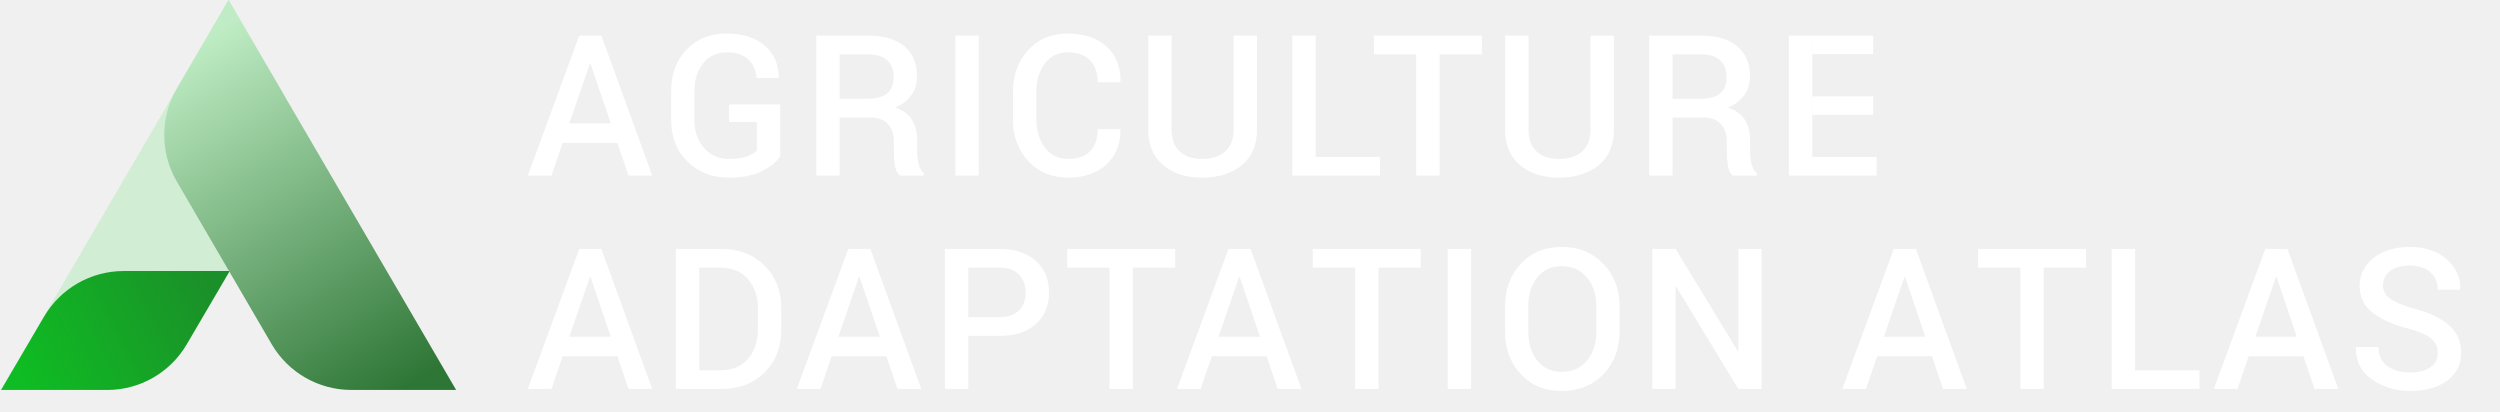
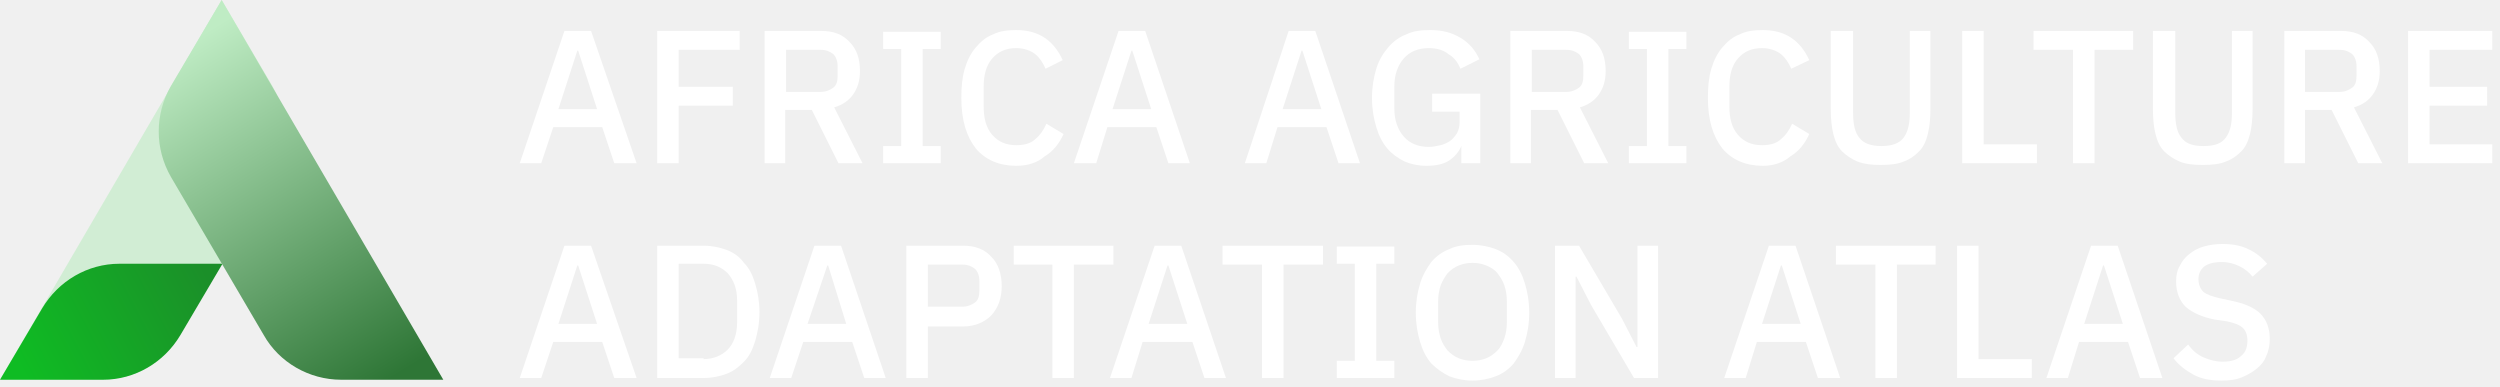
- <svg xmlns="http://www.w3.org/2000/svg" width="170" height="28" viewBox="0 0 170 28" fill="none">
-   <path fill-rule="evenodd" clip-rule="evenodd" d="M19.062 6.015L15.544 0L0.07 26.516H7.198C9.429 26.516 11.492 25.331 12.616 23.403L19.066 12.339C20.205 10.384 20.204 7.968 19.062 6.015Z" fill="#D1EDD4" />
-   <path fill-rule="evenodd" clip-rule="evenodd" d="M15.622 18.43H8.406C6.181 18.43 4.122 19.609 2.996 21.528L0.07 26.517H7.287C9.512 26.517 11.57 25.338 12.696 23.419L15.622 18.43Z" fill="url(#paint0_linear_413_7820)" />
-   <path fill-rule="evenodd" clip-rule="evenodd" d="M12.025 6.015L15.543 0L31.017 26.516H23.889C21.658 26.516 19.595 25.331 18.472 23.403L12.021 12.339C10.882 10.384 10.884 7.968 12.025 6.015Z" fill="url(#paint1_linear_413_7820)" />
-   <path d="M37.499 11.941L38.258 9.718H41.985L42.737 11.941H44.352L40.893 2.421H39.389L35.891 11.941H37.499ZM41.534 8.391H38.715L40.115 4.323H40.154L41.534 8.391ZM49.582 12.079C50.489 12.079 51.231 11.932 51.809 11.637C52.386 11.343 52.801 11.015 53.054 10.653V7.103H49.576V8.293H51.465V10.228C51.326 10.385 51.101 10.521 50.792 10.637C50.482 10.752 50.079 10.81 49.582 10.81C48.885 10.81 48.317 10.563 47.879 10.068C47.441 9.573 47.221 8.942 47.221 8.175V6.174C47.221 5.415 47.423 4.79 47.826 4.297C48.23 3.805 48.76 3.558 49.419 3.558C50.059 3.558 50.549 3.719 50.887 4.039C51.224 4.359 51.411 4.781 51.446 5.304H52.95L52.963 5.265C52.95 4.38 52.633 3.662 52.011 3.11C51.39 2.559 50.519 2.283 49.399 2.283C48.292 2.283 47.388 2.646 46.689 3.372C45.989 4.098 45.639 5.036 45.639 6.187V8.175C45.639 9.326 46.01 10.264 46.751 10.99C47.492 11.716 48.435 12.079 49.582 12.079ZM57.094 11.941V7.992H59.213C59.701 7.992 60.085 8.136 60.364 8.423C60.643 8.711 60.782 9.099 60.782 9.587V10.352C60.782 10.649 60.807 10.952 60.857 11.261C60.907 11.571 61.02 11.797 61.194 11.941H62.829V11.791C62.663 11.652 62.546 11.449 62.476 11.183C62.406 10.917 62.371 10.645 62.371 10.366V9.574C62.371 9.012 62.254 8.538 62.018 8.152C61.783 7.766 61.397 7.488 60.861 7.318C61.349 7.105 61.721 6.82 61.976 6.465C62.231 6.11 62.358 5.686 62.358 5.193C62.358 4.304 62.068 3.619 61.488 3.14C60.909 2.66 60.087 2.421 59.023 2.421H55.505V11.941H57.094ZM58.938 6.717H57.094V3.696H59.023C59.612 3.696 60.05 3.832 60.337 4.104C60.625 4.377 60.769 4.753 60.769 5.232C60.769 5.734 60.623 6.106 60.331 6.351C60.039 6.595 59.575 6.717 58.938 6.717ZM66.555 11.941V2.421H64.966V11.941H66.555ZM72.635 12.079C73.734 12.079 74.604 11.777 75.247 11.173C75.89 10.569 76.203 9.786 76.186 8.822L76.173 8.783H74.642C74.642 9.428 74.472 9.927 74.132 10.28C73.792 10.634 73.293 10.81 72.635 10.81C71.972 10.81 71.446 10.553 71.056 10.039C70.665 9.524 70.47 8.875 70.47 8.09V6.266C70.47 5.49 70.661 4.844 71.043 4.33C71.424 3.816 71.94 3.558 72.589 3.558C73.265 3.558 73.776 3.737 74.123 4.095C74.469 4.452 74.642 4.951 74.642 5.592H76.179L76.192 5.553C76.21 4.554 75.895 3.76 75.247 3.169C74.6 2.579 73.714 2.283 72.589 2.283C71.491 2.283 70.598 2.659 69.911 3.411C69.225 4.163 68.882 5.119 68.882 6.279V8.09C68.882 9.254 69.229 10.21 69.924 10.957C70.62 11.705 71.523 12.079 72.635 12.079ZM81.743 12.079C82.854 12.079 83.754 11.796 84.443 11.232C85.132 10.667 85.476 9.858 85.476 8.803V2.421H83.887V8.803C83.887 9.47 83.693 9.971 83.305 10.307C82.917 10.642 82.396 10.81 81.743 10.81C81.11 10.81 80.607 10.642 80.232 10.307C79.857 9.971 79.67 9.47 79.67 8.803V2.421H78.081V8.803C78.081 9.853 78.418 10.662 79.094 11.229C79.77 11.795 80.653 12.079 81.743 12.079ZM93.839 11.941V10.673H89.464V2.421H87.875V11.941H93.839ZM97.891 11.941V3.696H100.769V2.421H93.426V3.696H96.302V11.941H97.891ZM106.011 12.079C107.124 12.079 108.024 11.796 108.712 11.232C109.401 10.667 109.745 9.858 109.745 8.803V2.421H108.157V8.803C108.157 9.47 107.962 9.971 107.574 10.307C107.187 10.642 106.665 10.81 106.011 10.81C105.379 10.81 104.876 10.642 104.501 10.307C104.127 9.971 103.938 9.47 103.938 8.803V2.421H102.35V8.803C102.35 9.853 102.687 10.662 103.363 11.229C104.039 11.795 104.922 12.079 106.011 12.079ZM113.733 11.941V7.992H115.852C116.34 7.992 116.724 8.136 117.003 8.423C117.282 8.711 117.421 9.099 117.421 9.587V10.352C117.421 10.649 117.446 10.952 117.496 11.261C117.546 11.571 117.659 11.797 117.833 11.941H119.468V11.791C119.302 11.652 119.184 11.449 119.114 11.183C119.045 10.917 119.01 10.645 119.01 10.366V9.574C119.01 9.012 118.892 8.538 118.657 8.152C118.421 7.766 118.035 7.488 117.5 7.318C117.987 7.105 118.359 6.82 118.615 6.465C118.869 6.11 118.997 5.686 118.997 5.193C118.997 4.304 118.707 3.619 118.127 3.14C117.547 2.66 116.726 2.421 115.662 2.421H112.144V11.941H113.733ZM115.577 6.717H113.733V3.696H115.662C116.25 3.696 116.689 3.832 116.976 4.104C117.264 4.377 117.408 4.753 117.408 5.232C117.408 5.734 117.262 6.106 116.97 6.351C116.678 6.595 116.214 6.717 115.577 6.717ZM127.61 11.941V10.673H123.236V2.421H121.647V11.941H127.61Z" fill="white" />
-   <path d="M37.499 26.449L38.258 24.226H41.985L42.737 26.449H44.352L40.893 16.928H39.389L35.891 26.449H37.499ZM41.534 22.898H38.715L40.115 18.831H40.154L41.534 22.898ZM49.046 26.449C50.254 26.449 51.235 26.074 51.992 25.325C52.748 24.575 53.126 23.605 53.126 22.415V20.969C53.126 19.784 52.748 18.814 51.992 18.06C51.235 17.305 50.254 16.928 49.046 16.928H45.959V26.449H49.046ZM49 25.181H47.548V18.203H49C49.789 18.203 50.409 18.461 50.861 18.975C51.312 19.489 51.537 20.15 51.537 20.956V22.415C51.537 23.23 51.312 23.895 50.861 24.409C50.409 24.923 49.789 25.181 49 25.181ZM55.793 26.449L56.551 24.226H60.279L61.031 26.449H62.646L59.187 16.928H57.683L54.184 26.449H55.793ZM59.828 22.898H57.009L58.408 18.831H58.448L59.828 22.898ZM65.842 26.449V22.84H67.974C69.025 22.84 69.847 22.57 70.442 22.032C71.037 21.494 71.335 20.778 71.335 19.884C71.335 18.999 71.037 18.285 70.442 17.742C69.847 17.2 69.025 16.928 67.974 16.928H64.253V26.449H65.842ZM67.974 21.564H65.842V18.203H67.974C68.562 18.203 69.005 18.365 69.301 18.687C69.598 19.01 69.746 19.413 69.746 19.897C69.746 20.381 69.598 20.78 69.301 21.094C69.005 21.408 68.562 21.564 67.974 21.564ZM77.036 26.449V18.203H79.913V16.928H72.57V18.203H75.447V26.449H77.036ZM81.644 26.449L82.403 24.226H86.13L86.882 26.449H88.497L85.038 16.928H83.534L80.036 26.449H81.644ZM85.679 22.898H82.861L84.26 18.831H84.299L85.679 22.898ZM93.734 26.449V18.203H96.611V16.928H89.268V18.203H92.145V26.449H93.734ZM100.036 26.449V16.928H98.448V26.449H100.036ZM106.195 26.587C107.358 26.587 108.305 26.204 109.036 25.439C109.766 24.674 110.131 23.709 110.131 22.545V20.832C110.131 19.672 109.765 18.709 109.032 17.942C108.3 17.175 107.352 16.791 106.188 16.791C105.05 16.791 104.125 17.175 103.412 17.942C102.699 18.709 102.343 19.672 102.343 20.832V22.545C102.343 23.709 102.699 24.674 103.412 25.439C104.125 26.204 105.053 26.587 106.195 26.587ZM106.195 25.285C105.493 25.285 104.939 25.029 104.533 24.517C104.128 24.005 103.926 23.348 103.926 22.545V20.819C103.926 20.026 104.128 19.374 104.533 18.864C104.939 18.354 105.491 18.099 106.188 18.099C106.912 18.099 107.486 18.354 107.911 18.864C108.336 19.374 108.549 20.026 108.549 20.819V22.545C108.549 23.352 108.339 24.01 107.917 24.52C107.497 25.03 106.923 25.285 106.195 25.285ZM113.942 26.449V19.511L113.982 19.498L118.205 26.449H119.788V16.928H118.205V23.86L118.167 23.873L113.942 16.928H112.353V26.449H113.942ZM126.887 26.449L127.645 24.226H131.372L132.125 26.449H133.74L130.281 16.928H128.777L125.278 26.449H126.887ZM130.921 22.898H128.103L129.503 18.831H129.542L130.921 22.898ZM138.976 26.449V18.203H141.854V16.928H134.511V18.203H137.387V26.449H138.976ZM149.562 26.449V25.181H145.187V16.928H143.598V26.449H149.562ZM152.15 26.449L152.908 24.226H156.635L157.388 26.449H159.003L155.544 16.928H154.04L150.541 26.449H152.15ZM156.184 22.898H153.366L154.766 18.831H154.805L156.184 22.898ZM163.905 26.587C164.939 26.587 165.773 26.352 166.407 25.884C167.041 25.415 167.359 24.784 167.359 23.991C167.359 23.241 167.092 22.624 166.56 22.14C166.029 21.656 165.251 21.277 164.226 21.002C163.446 20.788 162.887 20.562 162.549 20.322C162.211 20.082 162.042 19.782 162.042 19.42C162.042 19.019 162.198 18.692 162.51 18.439C162.822 18.186 163.267 18.06 163.847 18.06C164.462 18.06 164.935 18.211 165.266 18.514C165.597 18.817 165.763 19.213 165.763 19.701H167.287L167.299 19.662C167.321 18.873 167.015 18.197 166.38 17.635C165.747 17.072 164.906 16.791 163.86 16.791C162.857 16.791 162.039 17.04 161.404 17.537C160.771 18.034 160.453 18.666 160.453 19.433C160.453 20.178 160.74 20.781 161.313 21.241C161.887 21.701 162.705 22.07 163.769 22.349C164.514 22.55 165.034 22.776 165.328 23.029C165.623 23.282 165.769 23.607 165.769 24.004C165.769 24.409 165.606 24.73 165.279 24.968C164.952 25.206 164.494 25.325 163.905 25.325C163.265 25.325 162.744 25.182 162.343 24.896C161.942 24.611 161.741 24.178 161.741 23.598H160.211L160.198 23.637C160.177 24.553 160.54 25.273 161.29 25.799C162.04 26.324 162.912 26.587 163.905 26.587Z" fill="white" />
-   <path d="M123.23 3.051H127.378H123.23Z" fill="white" />
-   <path d="M123.23 3.051H127.378" stroke="white" stroke-width="1.26" />
-   <path d="M123.23 7.182H127.378H123.23Z" fill="white" />
-   <path d="M123.23 7.182H127.378" stroke="white" stroke-width="1.26" />
-   <defs>
-     <linearGradient id="paint0_linear_413_7820" x1="15.622" y1="21.38" x2="2.766" y2="28.065" gradientUnits="userSpaceOnUse">
-       <stop stop-color="#1B8F29" />
-       <stop offset="1" stop-color="#0FBC23" />
-     </linearGradient>
-     <linearGradient id="paint1_linear_413_7820" x1="18.074" y1="4.52419e-07" x2="32.428" y2="23.311" gradientUnits="userSpaceOnUse">
-       <stop stop-color="#BFECC4" />
-       <stop offset="1" stop-color="#2E7636" />
-     </linearGradient>
-   </defs>
+ <svg xmlns="http://www.w3.org/2000/svg" version="1.1" id="Layer_1" x="0px" y="0px" viewBox="0 0 291 45" style="enable-background:new 0 0 291 45;" xml:space="preserve">
+   <style type="text/css">
+ 	.st0{fill-rule:evenodd;clip-rule:evenodd;fill:#D1EDD4;}
+ 	.st1{fill-rule:evenodd;clip-rule:evenodd;fill:url(#SVGID_1_);}
+ 	.st2{fill-rule:evenodd;clip-rule:evenodd;fill:url(#SVGID_00000111905180860998141410000008540529448261505668_);}
+ 	.st3{fill:#FFFFFF;}
+ </style>
+   <path class="st0" d="M31.7,10L25.8,0L0,44.2h11.9c3.7,0,7.2-2,9-5.2l10.8-18.4C33.6,17.3,33.6,13.3,31.7,10z" />
+   <linearGradient id="SVGID_1_" gradientUnits="userSpaceOnUse" x1="23.907" y1="14.239" x2="2.481" y2="3.097" gradientTransform="matrix(1 0 0 -1 0 46)">
+     <stop offset="0" style="stop-color:#1B8F29" />
+     <stop offset="1" style="stop-color:#0FBC23" />
+   </linearGradient>
+   <path class="st1" d="M25.9,30.7h-12c-3.7,0-7.1,2-9,5.2L0,44.2h12c3.7,0,7.1-2,9-5.2L25.9,30.7z" />
+   <linearGradient id="SVGID_00000124875156384011752190000001150957890123183770_" gradientUnits="userSpaceOnUse" x1="20.012" y1="39.844" x2="43.935" y2="0.992" gradientTransform="matrix(1 0 0 -1 0 46)">
+     <stop offset="0" style="stop-color:#BFECC4" />
+     <stop offset="1" style="stop-color:#2E7636" />
+   </linearGradient>
+   <path style="fill-rule:evenodd;clip-rule:evenodd;fill:url(#SVGID_00000124875156384011752190000001150957890123183770_);" d="  M19.9,10l5.9-10l25.8,44.2H39.7c-3.7,0-7.2-2-9-5.2L19.9,20.6C18,17.3,18,13.3,19.9,10z" />
+   <path class="st3" d="M280.3,19V3.6h9.8v2.2h-7.3v4.3h6.7v2.2h-6.7v4.5h7.3V19H280.3z" />
+   <path class="st3" d="M268.4,19h-2.5V3.6h6.6c1.4,0,2.5,0.4,3.3,1.3c0.8,0.8,1.2,1.9,1.2,3.4c0,1.1-0.3,2-0.8,2.7  c-0.5,0.7-1.2,1.2-2.2,1.5l3.3,6.5h-2.8l-3.1-6.2h-3.1V19z M272.3,10.7c0.6,0,1.1-0.2,1.5-0.5c0.4-0.3,0.5-0.8,0.5-1.4V7.7  c0-0.6-0.2-1.1-0.5-1.4c-0.4-0.3-0.8-0.5-1.5-0.5h-4v4.9H272.3z" />
+   <path class="st3" d="M253.2,3.6v9.5c0,1.3,0.2,2.3,0.7,2.9c0.5,0.7,1.3,1,2.6,1s2.1-0.3,2.6-1c0.5-0.7,0.7-1.6,0.7-2.9V3.6h2.4v9.1  c0,1.1-0.1,2.1-0.3,2.9c-0.2,0.8-0.5,1.5-1,2c-0.5,0.5-1,0.9-1.8,1.2c-0.7,0.3-1.6,0.4-2.7,0.4c-1.1,0-2-0.1-2.7-0.4  c-0.7-0.3-1.3-0.7-1.8-1.2c-0.5-0.5-0.8-1.2-1-2c-0.2-0.8-0.3-1.8-0.3-2.9V3.6H253.2z" />
+   <path class="st3" d="M243.8,5.8V19h-2.5V5.8h-4.6V3.6h11.6v2.2H243.8z" />
+   <path class="st3" d="M228.4,19V3.6h2.5v13.2h6.2V19H228.4z" />
+   <path class="st3" d="M215.7,3.6v9.5c0,1.3,0.2,2.3,0.7,2.9c0.5,0.7,1.4,1,2.6,1c1.2,0,2.1-0.3,2.6-1c0.5-0.7,0.7-1.6,0.7-2.9V3.6  h2.4v9.1c0,1.1-0.1,2.1-0.3,2.9c-0.2,0.8-0.5,1.5-1,2c-0.5,0.5-1,0.9-1.8,1.2c-0.7,0.3-1.6,0.4-2.7,0.4s-1.9-0.1-2.7-0.4  c-0.7-0.3-1.3-0.7-1.8-1.2c-0.5-0.5-0.8-1.2-1-2c-0.2-0.8-0.3-1.8-0.3-2.9V3.6H215.7z" />
+   <path class="st3" d="M205.2,19.3c-2,0-3.6-0.7-4.7-2c-1.1-1.4-1.7-3.3-1.7-5.9c0-1.3,0.1-2.4,0.4-3.4c0.3-1,0.7-1.8,1.3-2.5  c0.6-0.7,1.2-1.2,2-1.5c0.8-0.4,1.7-0.5,2.7-0.5c1.3,0,2.4,0.3,3.3,0.9c0.9,0.6,1.6,1.5,2.1,2.6L208.5,8c-0.3-0.7-0.7-1.3-1.2-1.7  c-0.5-0.4-1.3-0.7-2.2-0.7c-1.2,0-2.1,0.4-2.8,1.2c-0.7,0.8-1,1.9-1,3.3v2.3c0,1.4,0.3,2.5,1,3.3c0.7,0.8,1.6,1.2,2.8,1.2  c0.9,0,1.7-0.2,2.2-0.7c0.6-0.5,1-1.1,1.3-1.8l2,1.2c-0.5,1.1-1.2,2-2.2,2.6C207.6,18.9,206.5,19.3,205.2,19.3z" />
+   <path class="st3" d="M189.6,19v-2h2.1V5.7h-2.1v-2h6.7v2h-2.1V17h2.1v2H189.6z" />
+   <path class="st3" d="M178.3,19h-2.5V3.6h6.6c1.4,0,2.5,0.4,3.3,1.3c0.8,0.8,1.2,1.9,1.2,3.4c0,1.1-0.3,2-0.8,2.7  c-0.5,0.7-1.2,1.2-2.2,1.5l3.3,6.5h-2.8l-3.1-6.2h-3.1V19z M182.3,10.7c0.6,0,1.1-0.2,1.5-0.5c0.4-0.3,0.5-0.8,0.5-1.4V7.7  c0-0.6-0.2-1.1-0.5-1.4c-0.4-0.3-0.8-0.5-1.5-0.5h-4v4.9H182.3z" />
+   <path class="st3" d="M170.2,16.7L170.2,16.7c-0.2,0.7-0.7,1.4-1.4,1.9c-0.7,0.5-1.6,0.7-2.8,0.7c-0.9,0-1.8-0.2-2.5-0.5  c-0.8-0.4-1.5-0.9-2-1.5c-0.6-0.7-1-1.5-1.3-2.5c-0.3-1-0.5-2.1-0.5-3.4c0-1.3,0.2-2.4,0.5-3.4c0.3-1,0.8-1.8,1.4-2.5  c0.6-0.7,1.3-1.2,2.1-1.5c0.8-0.4,1.7-0.5,2.8-0.5c1.4,0,2.5,0.3,3.5,0.9c1,0.6,1.7,1.4,2.2,2.5L170,8c-0.3-0.7-0.7-1.3-1.4-1.7  c-0.6-0.5-1.4-0.7-2.3-0.7c-1.2,0-2.2,0.4-2.9,1.2c-0.7,0.8-1.1,1.9-1.1,3.3v2.5c0,1.4,0.4,2.5,1.1,3.3c0.7,0.8,1.7,1.2,2.9,1.2  c0.5,0,0.9-0.1,1.4-0.2c0.4-0.1,0.8-0.3,1.1-0.5c0.3-0.2,0.6-0.6,0.8-0.9c0.2-0.4,0.3-0.8,0.3-1.3v-1.2h-3.2v-2.1h5.6V19h-2.2V16.7z  " />
+   <path class="st3" d="M155.8,19l-1.4-4.2h-5.7l-1.3,4.2h-2.5L150,3.6h3.1l5.2,15.4H155.8z M151.6,5.9h-0.1l-2.2,6.8h4.5L151.6,5.9z" />
+   <path class="st3" d="M136,19l-1.4-4.2h-5.7l-1.3,4.2H125l5.2-15.4h3.1l5.2,15.4H136z M131.8,5.9h-0.1l-2.2,6.8h4.5L131.8,5.9z" />
+   <path class="st3" d="M118.3,19.3c-2,0-3.6-0.7-4.7-2c-1.1-1.4-1.7-3.3-1.7-5.9c0-1.3,0.1-2.4,0.4-3.4c0.3-1,0.7-1.8,1.3-2.5  c0.6-0.7,1.2-1.2,2-1.5c0.8-0.4,1.7-0.5,2.7-0.5c1.3,0,2.4,0.3,3.3,0.9c0.9,0.6,1.6,1.5,2.1,2.6L121.7,8c-0.3-0.7-0.7-1.3-1.2-1.7  c-0.5-0.4-1.3-0.7-2.2-0.7c-1.2,0-2.1,0.4-2.8,1.2c-0.7,0.8-1,1.9-1,3.3v2.3c0,1.4,0.3,2.5,1,3.3c0.7,0.8,1.6,1.2,2.8,1.2  c0.9,0,1.7-0.2,2.2-0.7c0.6-0.5,1-1.1,1.3-1.8l2,1.2c-0.5,1.1-1.2,2-2.2,2.6C120.8,18.9,119.7,19.3,118.3,19.3z" />
+   <path class="st3" d="M102.8,19v-2h2.1V5.7h-2.1v-2h6.7v2h-2.1V17h2.1v2H102.8z" />
+   <path class="st3" d="M91.5,19H89V3.6h6.6c1.4,0,2.5,0.4,3.3,1.3c0.8,0.8,1.2,1.9,1.2,3.4c0,1.1-0.3,2-0.8,2.7  c-0.5,0.7-1.2,1.2-2.2,1.5l3.3,6.5h-2.8l-3.1-6.2h-3.1V19z M95.5,10.7c0.6,0,1.1-0.2,1.5-0.5c0.4-0.3,0.5-0.8,0.5-1.4V7.7  c0-0.6-0.2-1.1-0.5-1.4c-0.4-0.3-0.8-0.5-1.5-0.5h-4v4.9H95.5z" />
+   <path class="st3" d="M76.5,19V3.6h9.6v2.2h-7.1v4.3h6.3v2.2h-6.3V19H76.5z" />
+   <path class="st3" d="M71.5,19l-1.4-4.2h-5.7L63,19h-2.5l5.2-15.4h3.1L74.1,19H71.5z M67.3,5.9h-0.1l-2.2,6.8h4.5L67.3,5.9z" />
+   <path class="st3" d="M258.6,44.3c-1.3,0-2.4-0.2-3.3-0.7c-0.9-0.5-1.7-1.1-2.3-1.9l1.7-1.6c0.5,0.7,1.1,1.2,1.8,1.5  c0.7,0.3,1.4,0.5,2.2,0.5c1,0,1.7-0.2,2.2-0.7c0.5-0.4,0.7-1,0.7-1.8c0-0.6-0.2-1.1-0.5-1.4c-0.4-0.4-1-0.6-1.9-0.8l-1.4-0.2  c-1.5-0.3-2.6-0.8-3.4-1.5c-0.7-0.7-1.1-1.7-1.1-2.9c0-0.7,0.1-1.3,0.4-1.8c0.3-0.6,0.6-1,1.1-1.4c0.5-0.4,1-0.7,1.7-0.9  c0.7-0.2,1.4-0.3,2.2-0.3c1.2,0,2.2,0.2,3,0.6c0.9,0.4,1.6,1,2.2,1.7l-1.7,1.5c-0.4-0.5-0.9-0.9-1.5-1.2c-0.6-0.3-1.3-0.5-2.1-0.5  c-0.9,0-1.6,0.2-2,0.5c-0.5,0.4-0.7,0.9-0.7,1.5c0,0.6,0.2,1.1,0.6,1.5c0.4,0.3,1,0.5,1.8,0.7l1.4,0.3c1.5,0.3,2.7,0.8,3.4,1.5  c0.7,0.7,1.1,1.7,1.1,2.9c0,0.7-0.1,1.4-0.4,2c-0.2,0.6-0.6,1.1-1.1,1.5c-0.5,0.4-1,0.7-1.7,1C260.3,44.2,259.5,44.3,258.6,44.3z" />
+   <path class="st3" d="M249.1,44l-1.4-4.2h-5.7l-1.3,4.2h-2.5l5.2-15.4h3.1l5.2,15.4H249.1z M244.9,30.9h-0.1l-2.2,6.8h4.5L244.9,30.9  z" />
+   <path class="st3" d="M227.8,44V28.6h2.5v13.2h6.2V44H227.8z" />
+   <path class="st3" d="M220.8,30.8V44h-2.5V30.8h-4.6v-2.2h11.6v2.2H220.8z" />
+   <path class="st3" d="M211.6,44l-1.4-4.2h-5.7l-1.3,4.2h-2.5l5.2-15.4h3.1l5.2,15.4H211.6z M207.4,30.9h-0.1l-2.2,6.8h4.5L207.4,30.9  z" />
+   <path class="st3" d="M185.2,35.5l-1.7-3.3h-0.1V44h-2.4V28.6h2.8l5,8.5l1.7,3.3h0.1V28.6h2.4V44h-2.8L185.2,35.5z" />
+   <path class="st3" d="M171.4,44.3c-1,0-1.9-0.2-2.7-0.5c-0.8-0.4-1.5-0.9-2.1-1.5c-0.6-0.7-1-1.5-1.3-2.5c-0.3-1-0.5-2.1-0.5-3.4  c0-1.3,0.2-2.4,0.5-3.4c0.3-1,0.8-1.8,1.3-2.5c0.6-0.7,1.3-1.2,2.1-1.5c0.8-0.4,1.7-0.5,2.7-0.5c1,0,1.9,0.2,2.7,0.5  c0.8,0.3,1.5,0.8,2.1,1.5c0.6,0.7,1,1.5,1.3,2.5c0.3,1,0.5,2.1,0.5,3.4c0,1.3-0.2,2.4-0.5,3.4c-0.3,1-0.8,1.8-1.3,2.5  c-0.6,0.7-1.3,1.2-2.1,1.5C173.3,44.1,172.4,44.3,171.4,44.3z M171.4,42c0.6,0,1.1-0.1,1.6-0.3c0.5-0.2,0.9-0.5,1.3-0.9  c0.4-0.4,0.6-0.9,0.8-1.4c0.2-0.6,0.3-1.2,0.3-1.9v-2.4c0-0.7-0.1-1.3-0.3-1.9c-0.2-0.6-0.5-1-0.8-1.4c-0.3-0.4-0.8-0.7-1.3-0.9  c-0.5-0.2-1-0.3-1.6-0.3c-0.6,0-1.1,0.1-1.6,0.3s-0.9,0.5-1.3,0.9c-0.3,0.4-0.6,0.9-0.8,1.4c-0.2,0.6-0.3,1.2-0.3,1.9v2.4  c0,0.7,0.1,1.3,0.3,1.9c0.2,0.6,0.5,1,0.8,1.4c0.4,0.4,0.8,0.7,1.3,0.9S170.8,42,171.4,42z" />
+   <path class="st3" d="M155.6,44v-2h2.1V30.7h-2.1v-2h6.7v2h-2.1V42h2.1v2H155.6z" />
+   <path class="st3" d="M149.4,30.8V44h-2.5V30.8h-4.6v-2.2H154v2.2H149.4z" />
+   <path class="st3" d="M140.2,44l-1.4-4.2H133l-1.3,4.2h-2.5l5.2-15.4h3.1l5.2,15.4H140.2z M136,30.9h-0.1l-2.2,6.8h4.5L136,30.9z" />
+   <path class="st3" d="M125,30.8V44h-2.5V30.8H118v-2.2h11.6v2.2H125z" />
+   <path class="st3" d="M105.5,44V28.6h6.6c1.4,0,2.5,0.4,3.3,1.3c0.8,0.8,1.2,2,1.2,3.4c0,1.4-0.4,2.5-1.2,3.4  c-0.8,0.8-1.9,1.3-3.3,1.3H108V44H105.5z M108,35.7h4c0.6,0,1.1-0.2,1.5-0.5c0.4-0.3,0.5-0.8,0.5-1.4v-1.1c0-0.6-0.2-1.1-0.5-1.4  c-0.4-0.3-0.8-0.5-1.5-0.5h-4V35.7z" />
+   <path class="st3" d="M100.6,44l-1.4-4.2h-5.7L92.1,44h-2.5l5.2-15.4h3.1l5.2,15.4H100.6z M96.4,30.9h-0.1L94,37.7h4.5L96.4,30.9z" />
+   <path class="st3" d="M76.5,28.6h5.4c1,0,1.9,0.2,2.7,0.5c0.8,0.3,1.5,0.8,2,1.5c0.6,0.6,1,1.4,1.3,2.4c0.3,1,0.5,2.1,0.5,3.3  c0,1.3-0.2,2.4-0.5,3.4c-0.3,1-0.7,1.8-1.3,2.4c-0.6,0.6-1.2,1.1-2,1.4c-0.8,0.3-1.7,0.5-2.7,0.5h-5.4V28.6z M81.9,41.8  c1.1,0,2.1-0.4,2.8-1.1c0.7-0.7,1.1-1.8,1.1-3.2v-2.5c0-1.4-0.4-2.4-1.1-3.2c-0.7-0.7-1.6-1.1-2.8-1.1h-2.9v11H81.9z" />
+   <path class="st3" d="M71.5,44l-1.4-4.2h-5.7L63,44h-2.5l5.2-15.4h3.1L74.1,44H71.5z M67.3,30.9h-0.1l-2.2,6.8h4.5L67.3,30.9z" />
</svg>
